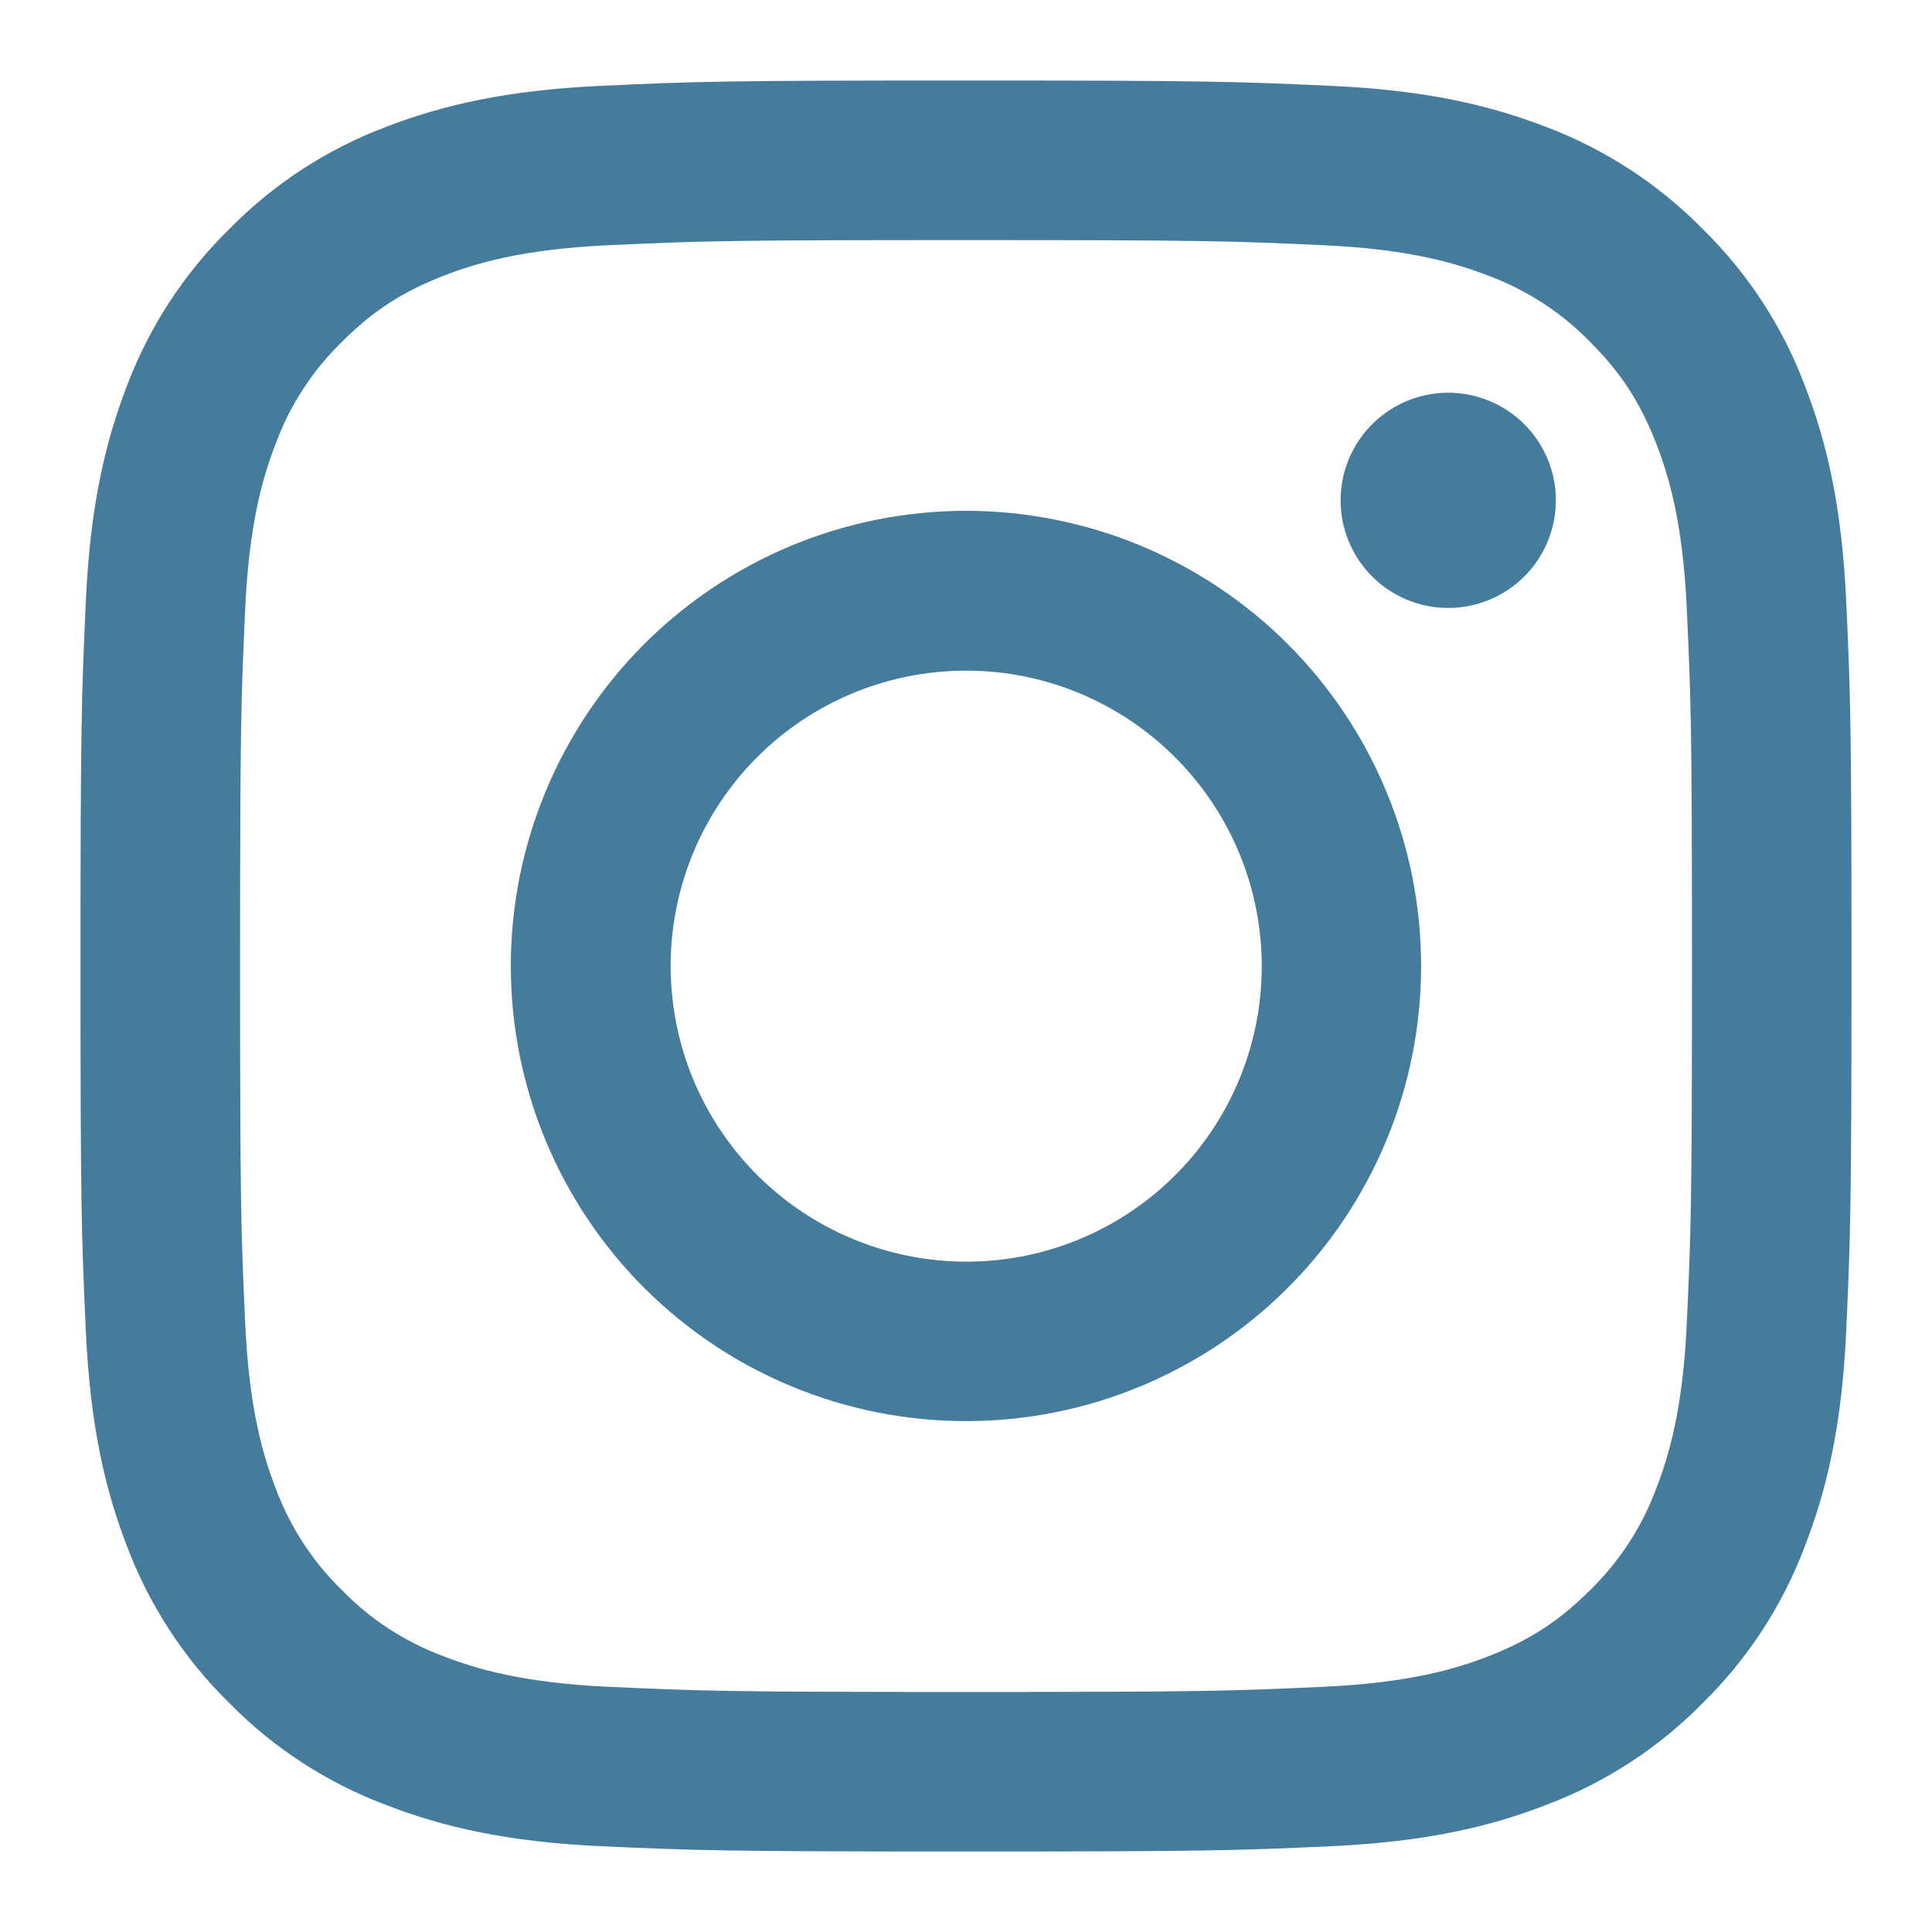
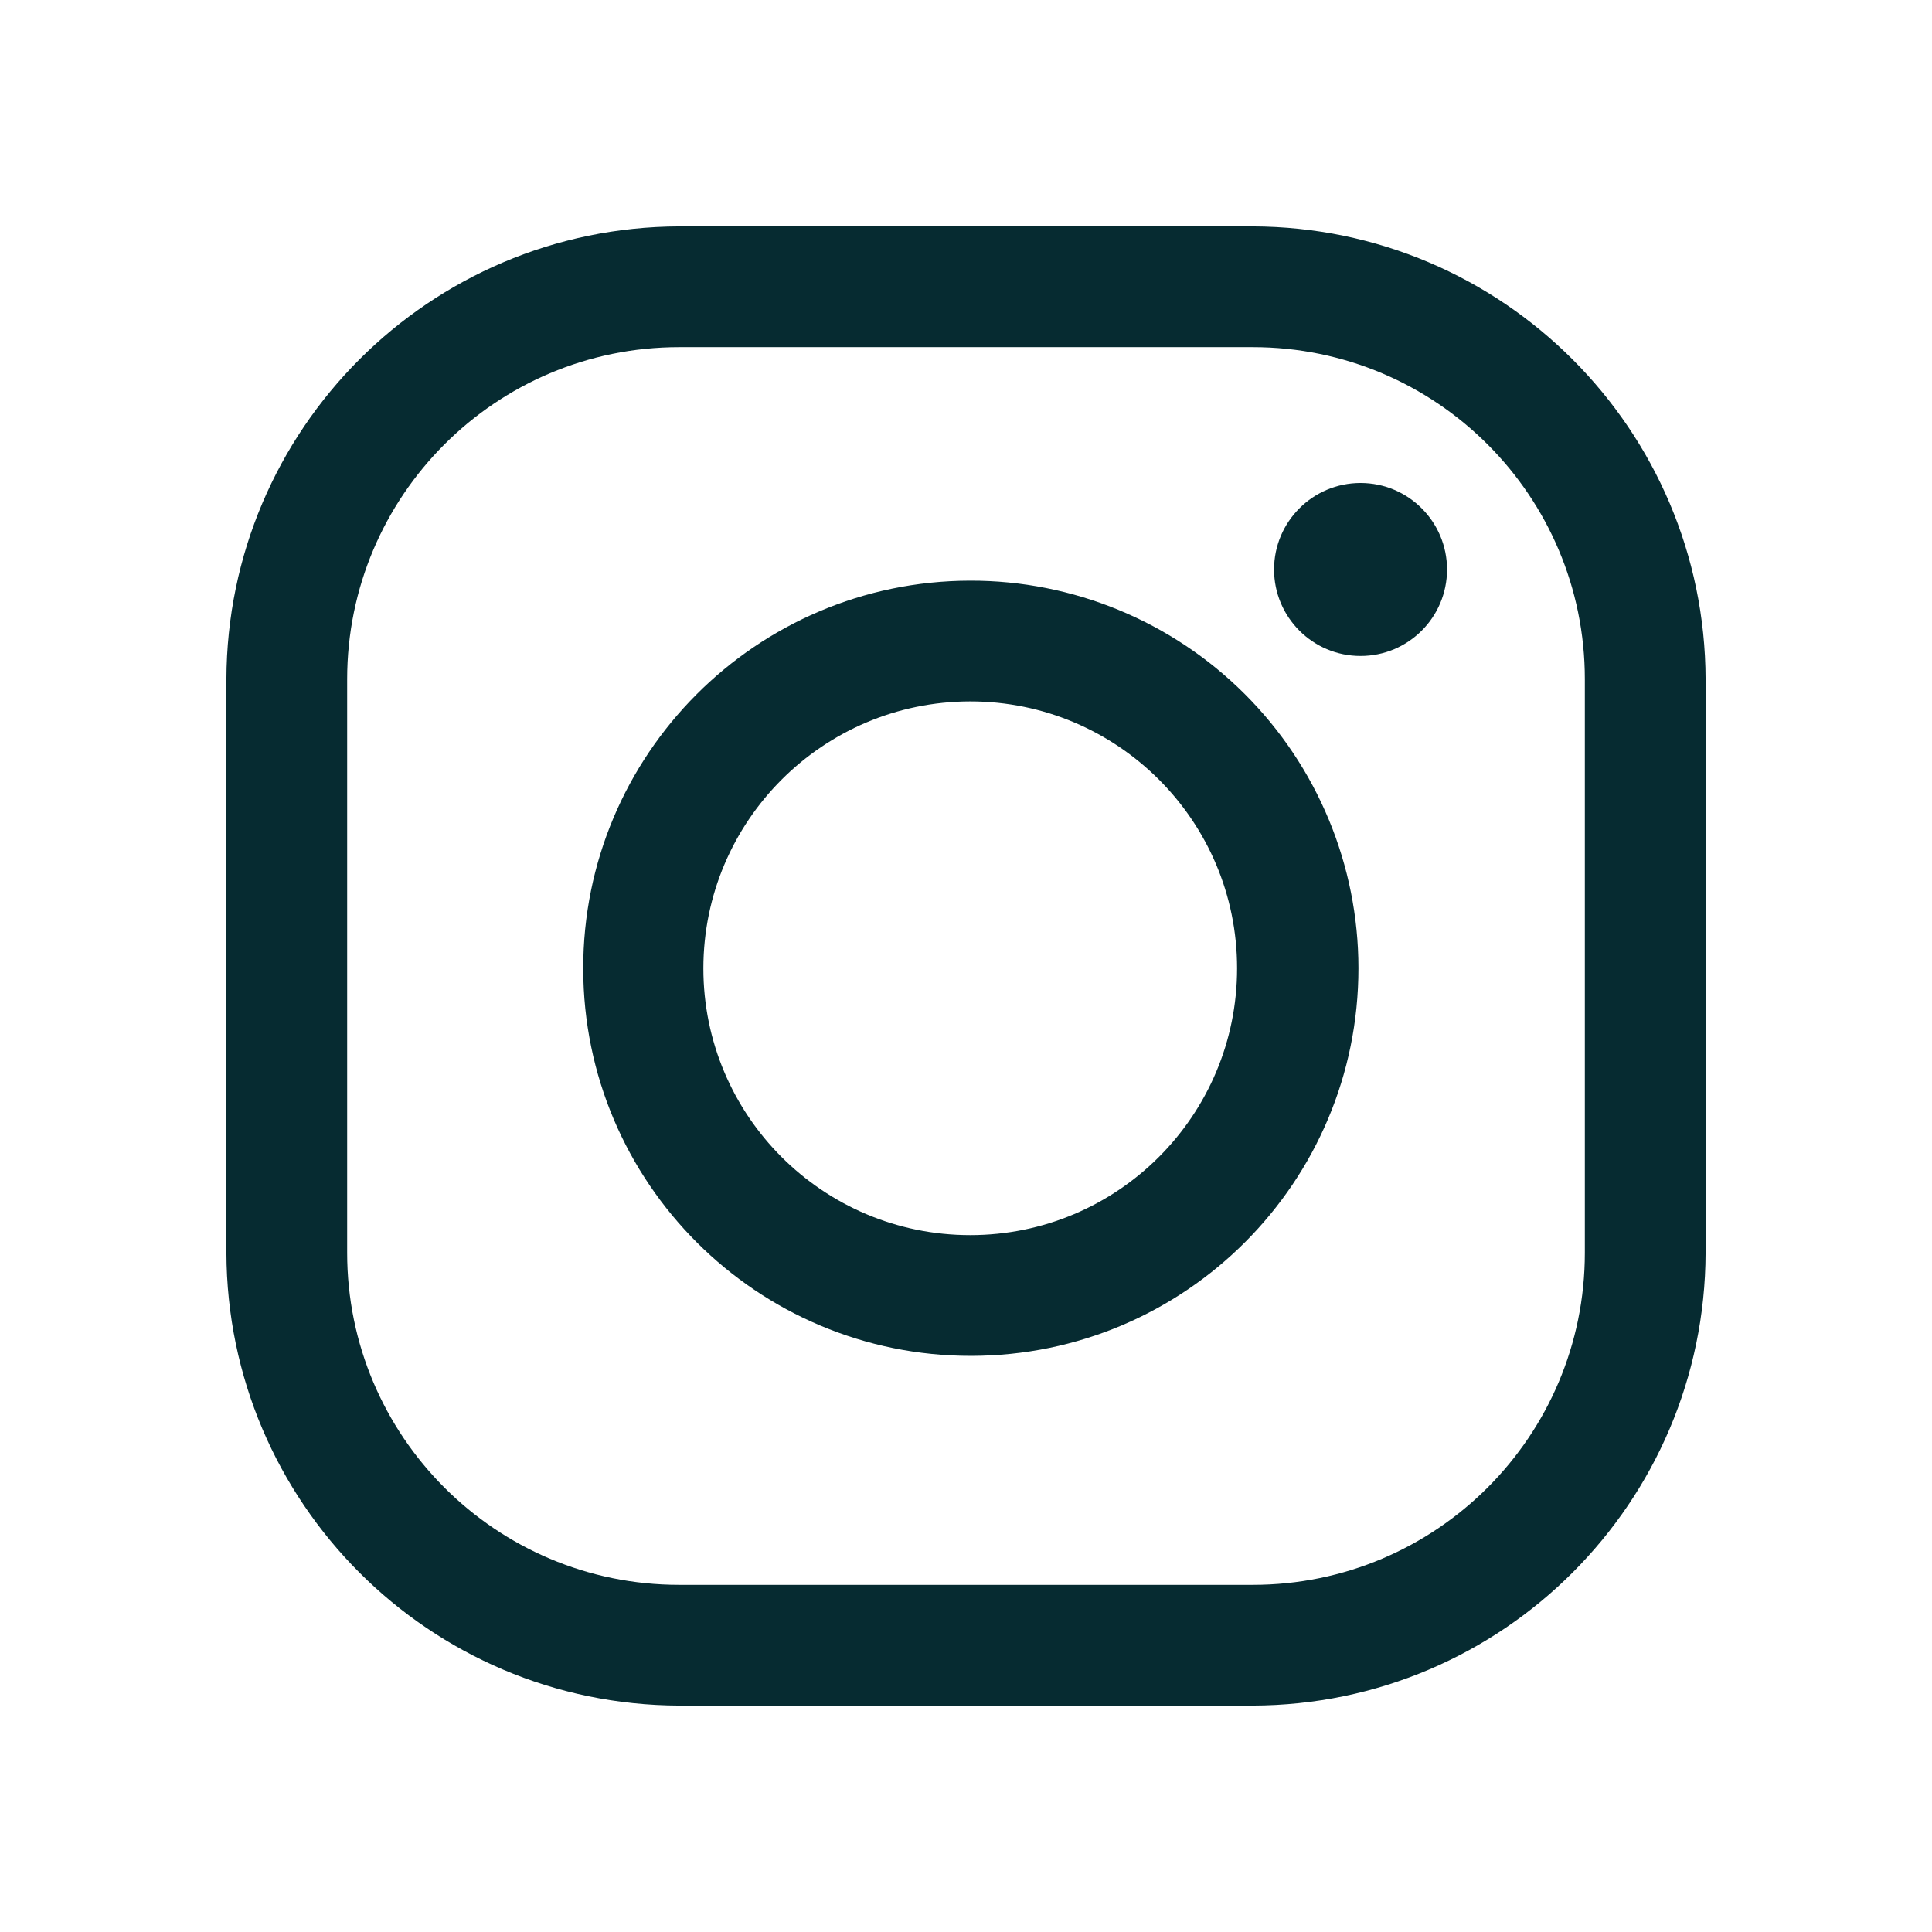
- <svg xmlns="http://www.w3.org/2000/svg" width="30" height="30" viewBox="0 0 30 30" fill="none">
-   <path fill-rule="evenodd" clip-rule="evenodd" d="M9.331 1.333C10.797 1.265 11.265 1.25 15 1.25C18.735 1.25 19.203 1.266 20.668 1.333C22.133 1.399 23.133 1.633 24.008 1.971C24.924 2.317 25.755 2.859 26.442 3.559C27.142 4.245 27.683 5.075 28.027 5.992C28.367 6.867 28.6 7.867 28.668 9.33C28.735 10.799 28.75 11.266 28.75 15C28.75 18.735 28.734 19.203 28.668 20.669C28.601 22.131 28.367 23.131 28.027 24.006C27.683 24.924 27.142 25.755 26.442 26.442C25.755 27.142 24.924 27.683 24.008 28.027C23.133 28.367 22.133 28.6 20.67 28.668C19.203 28.735 18.735 28.75 15 28.75C11.265 28.75 10.797 28.734 9.331 28.668C7.869 28.601 6.869 28.367 5.994 28.027C5.076 27.683 4.245 27.142 3.558 26.442C2.858 25.756 2.317 24.925 1.971 24.008C1.633 23.133 1.4 22.133 1.333 20.67C1.265 19.201 1.25 18.734 1.25 15C1.25 11.265 1.266 10.797 1.333 9.332C1.399 7.867 1.633 6.867 1.971 5.992C2.317 5.075 2.859 4.244 3.559 3.558C4.245 2.858 5.076 2.317 5.992 1.971C6.867 1.633 7.867 1.4 9.33 1.333H9.331ZM20.556 3.808C19.106 3.741 18.671 3.728 15 3.728C11.329 3.728 10.894 3.741 9.444 3.808C8.102 3.869 7.375 4.093 6.89 4.281C6.249 4.531 5.79 4.827 5.309 5.309C4.853 5.753 4.501 6.293 4.281 6.89C4.093 7.375 3.869 8.102 3.808 9.444C3.741 10.894 3.728 11.329 3.728 15C3.728 18.671 3.741 19.106 3.808 20.556C3.869 21.898 4.093 22.625 4.281 23.11C4.501 23.706 4.853 24.247 5.309 24.691C5.753 25.148 6.294 25.499 6.89 25.719C7.375 25.907 8.102 26.131 9.444 26.192C10.894 26.259 11.328 26.273 15 26.273C18.672 26.273 19.106 26.259 20.556 26.192C21.898 26.131 22.625 25.907 23.11 25.719C23.751 25.469 24.21 25.172 24.691 24.691C25.148 24.247 25.499 23.706 25.719 23.11C25.907 22.625 26.131 21.898 26.192 20.556C26.259 19.106 26.273 18.671 26.273 15C26.273 11.329 26.259 10.894 26.192 9.444C26.131 8.102 25.907 7.375 25.719 6.89C25.469 6.249 25.172 5.79 24.691 5.309C24.247 4.853 23.707 4.502 23.11 4.281C22.625 4.093 21.898 3.869 20.556 3.808ZM13.244 19.239C14.225 19.647 15.317 19.702 16.334 19.395C17.351 19.087 18.229 18.436 18.82 17.553C19.41 16.669 19.675 15.609 19.57 14.551C19.465 13.494 18.996 12.506 18.244 11.756C17.764 11.277 17.184 10.91 16.545 10.681C15.907 10.453 15.226 10.369 14.551 10.436C13.876 10.502 13.224 10.718 12.642 11.066C12.061 11.415 11.563 11.888 11.187 12.452C10.81 13.016 10.563 13.657 10.463 14.328C10.364 14.998 10.414 15.683 10.611 16.332C10.807 16.981 11.146 17.578 11.601 18.081C12.056 18.584 12.617 18.979 13.244 19.239ZM10.002 10.002C10.659 9.346 11.438 8.826 12.295 8.47C13.153 8.115 14.072 7.932 15 7.932C15.928 7.932 16.847 8.115 17.705 8.47C18.562 8.826 19.341 9.346 19.997 10.002C20.654 10.659 21.174 11.438 21.529 12.295C21.885 13.153 22.067 14.072 22.067 15C22.067 15.928 21.885 16.847 21.529 17.705C21.174 18.562 20.654 19.341 19.997 19.997C18.672 21.323 16.874 22.067 15 22.067C13.126 22.067 11.328 21.323 10.002 19.997C8.677 18.672 7.932 16.874 7.932 15C7.932 13.126 8.677 11.328 10.002 10.002ZM23.635 8.985C23.798 8.832 23.928 8.647 24.018 8.442C24.108 8.238 24.156 8.017 24.159 7.794C24.163 7.57 24.121 7.348 24.037 7.141C23.953 6.934 23.828 6.746 23.67 6.588C23.512 6.429 23.324 6.305 23.116 6.221C22.909 6.137 22.687 6.095 22.464 6.098C22.24 6.101 22.02 6.15 21.815 6.24C21.61 6.33 21.426 6.46 21.273 6.622C20.974 6.939 20.811 7.359 20.817 7.794C20.823 8.228 20.999 8.644 21.306 8.951C21.614 9.259 22.029 9.434 22.464 9.44C22.899 9.447 23.319 9.283 23.635 8.985Z" fill="#457B9D" />
+ <svg xmlns="http://www.w3.org/2000/svg" data-name="Layer 1" id="Layer_1" viewBox="0 0 128 128">
+   <defs>
+     <style>.cls-1{fill:#062b31;}</style>
+   </defs>
+   <path class="cls-1" d="M83,23a22,22,0,0,1,22,22V83a22,22,0,0,1-22,22H45A22,22,0,0,1,23,83V45A22,22,0,0,1,45,23H83m0-8H45A30.09,30.09,0,0,0,15,45V83a30.09,30.09,0,0,0,30,30H83a30.09,30.09,0,0,0,30-30V45A30.09,30.09,0,0,0,83,15Z" />
+   <path class="cls-1" d="M90.14,32a5.73,5.73,0,1,0,5.73,5.73A5.73,5.73,0,0,0,90.14,32Z" />
+   <path class="cls-1" d="M64.27,46.47A17.68,17.68,0,1,1,46.6,64.14,17.7,17.7,0,0,1,64.27,46.47m0-8A25.68,25.68,0,1,0,90,64.14,25.68,25.68,0,0,0,64.27,38.47Z" />
</svg>
